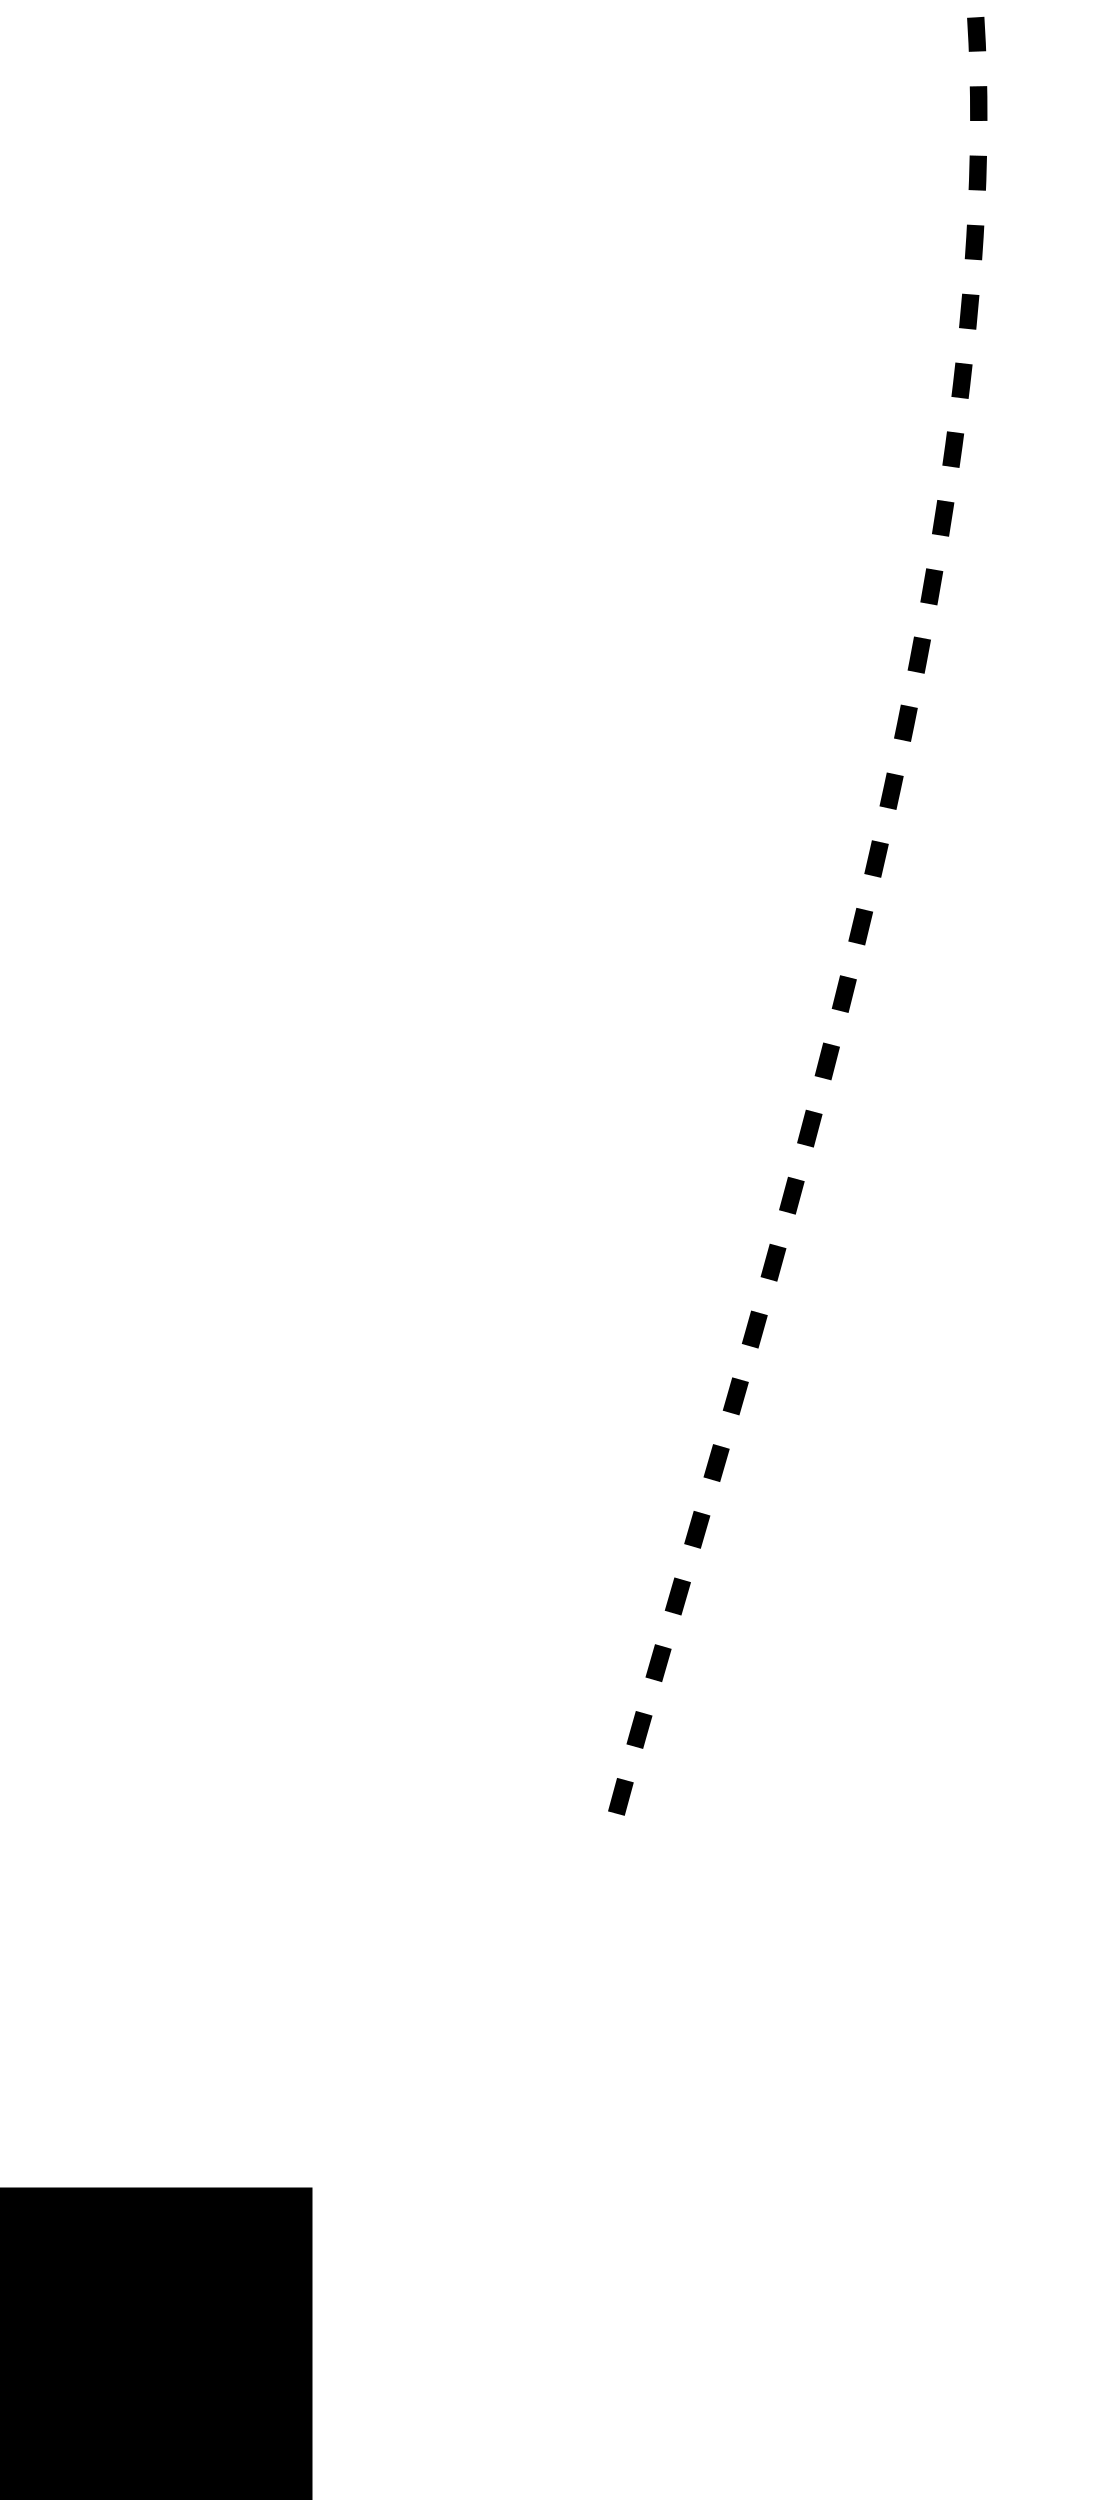
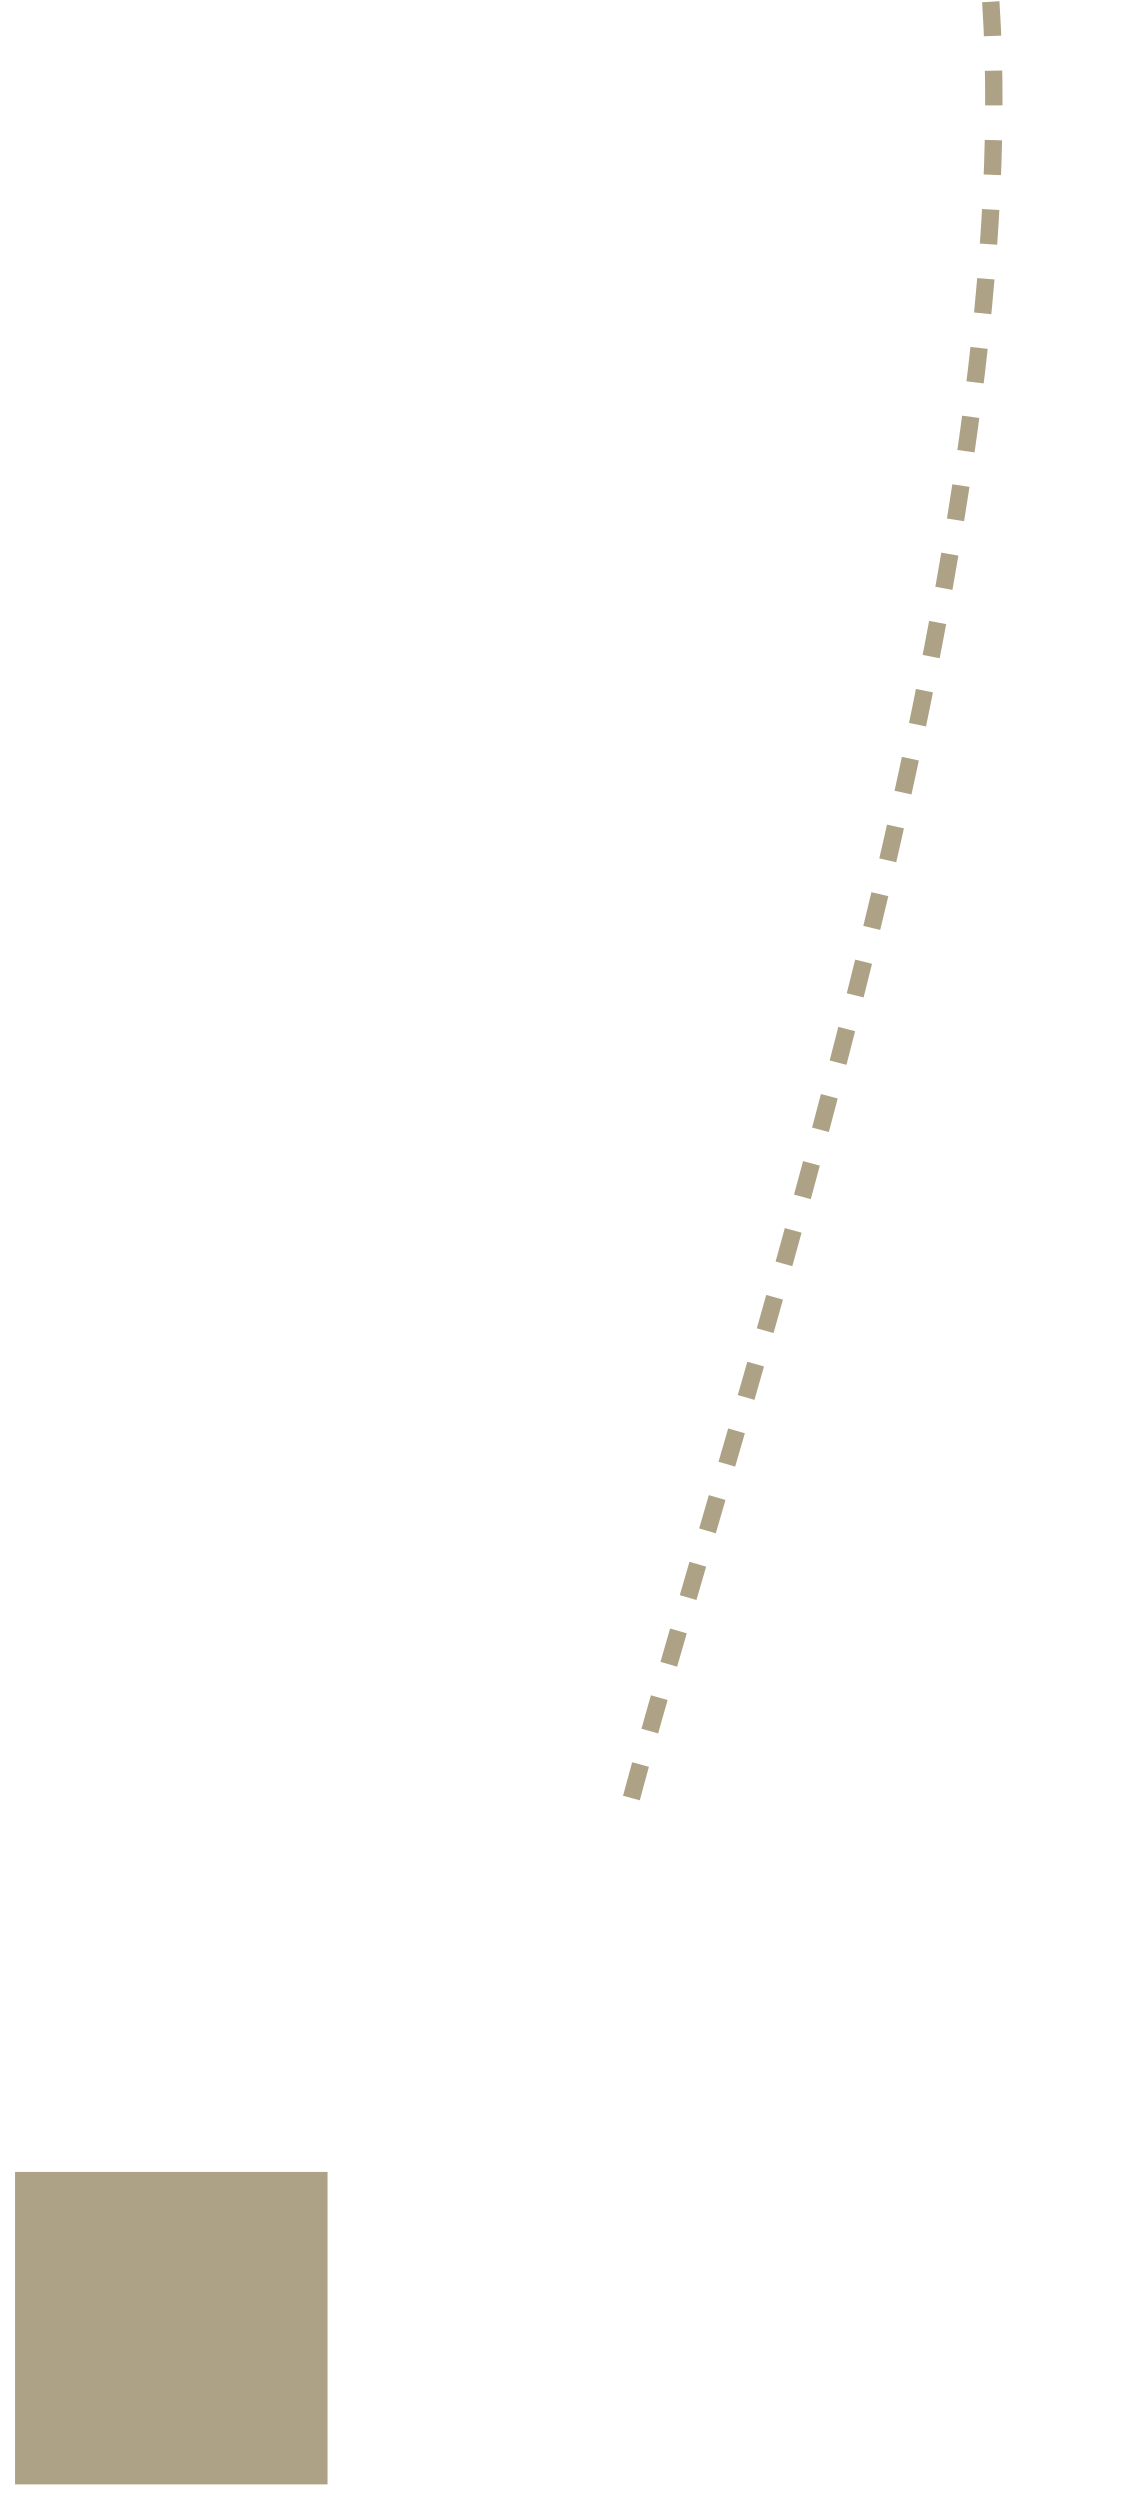
- <svg xmlns="http://www.w3.org/2000/svg" width="64" height="144" viewBox="0 0 64 144" fill="none">
-   <path d="M35.502 104.465C41.573 81.763 58.282 32.842 56.202 1" stroke="black" stroke-dasharray="2 2" />
-   <rect y="126" width="18" height="18" fill="black" />
+ <svg xmlns="http://www.w3.org/2000/svg" width="65" height="144" viewBox="0 0 65 144" fill="none">
+   <path d="M36.369 103.567C42.44 80.864 59.15 31.944 57.069 0.101" stroke="#ADA285" stroke-dasharray="2 2" />
+   <rect x="0.867" y="125.102" width="18" height="18" fill="#ADA285" />
</svg>
